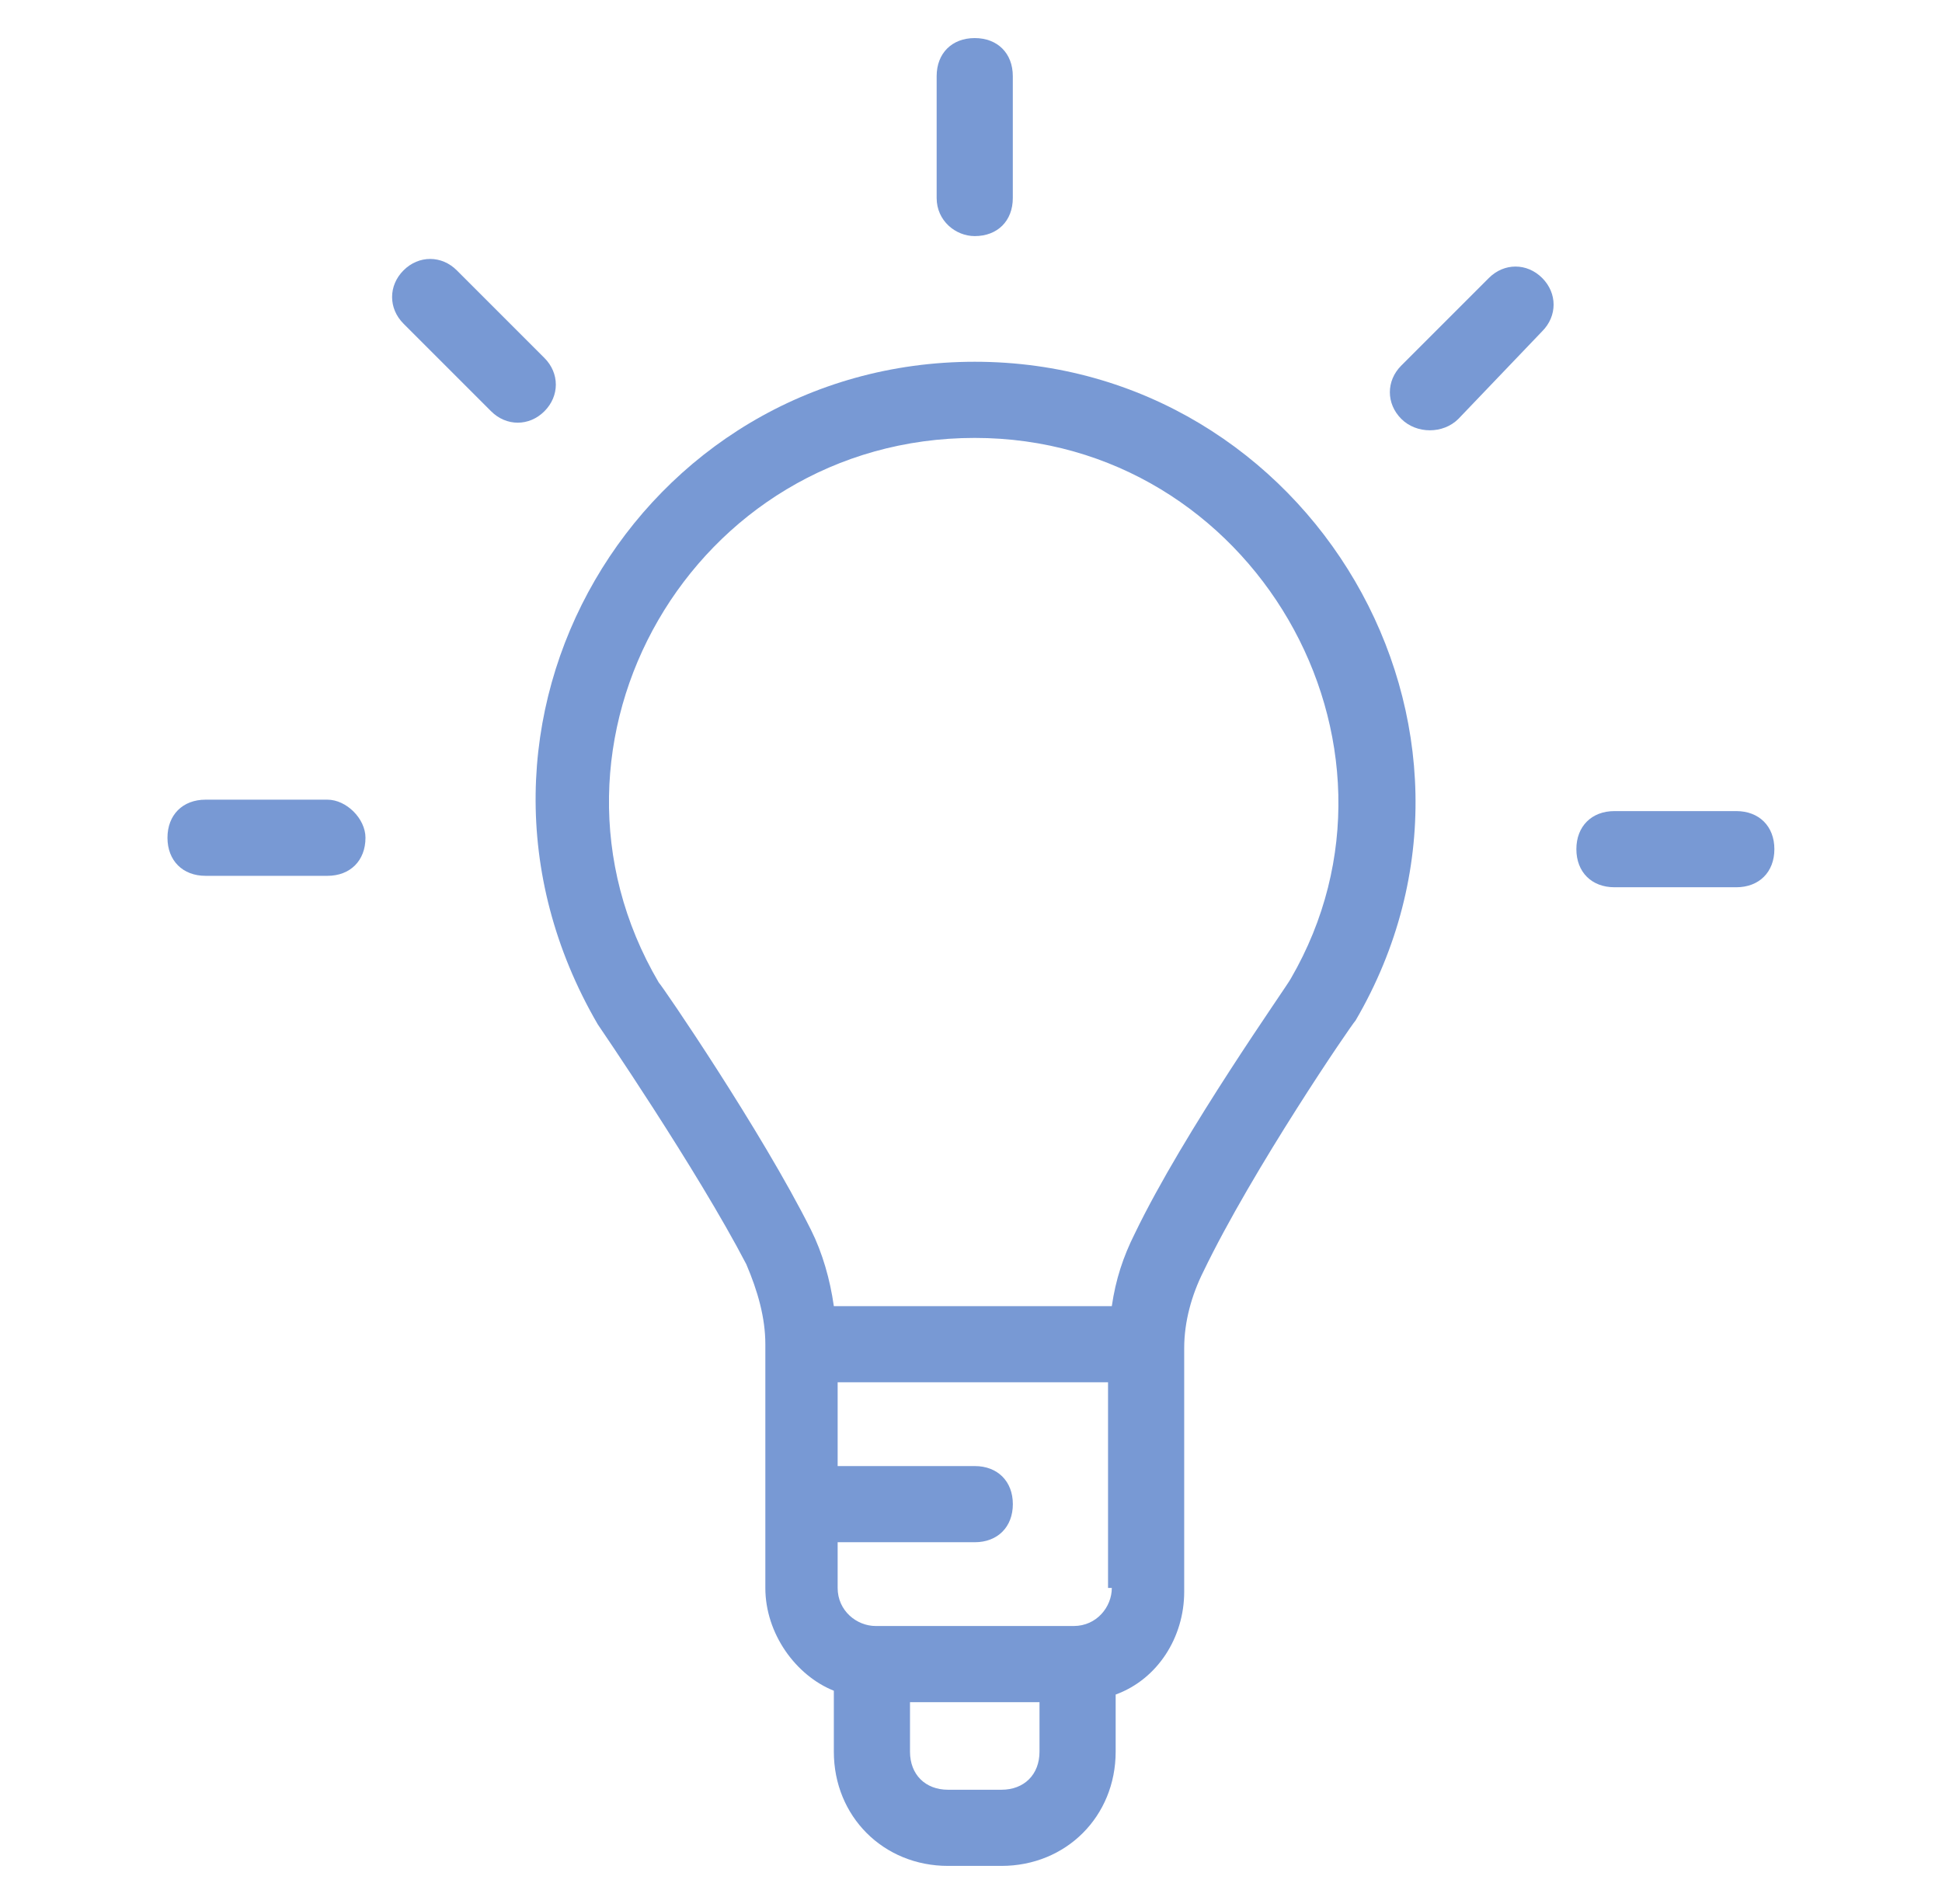
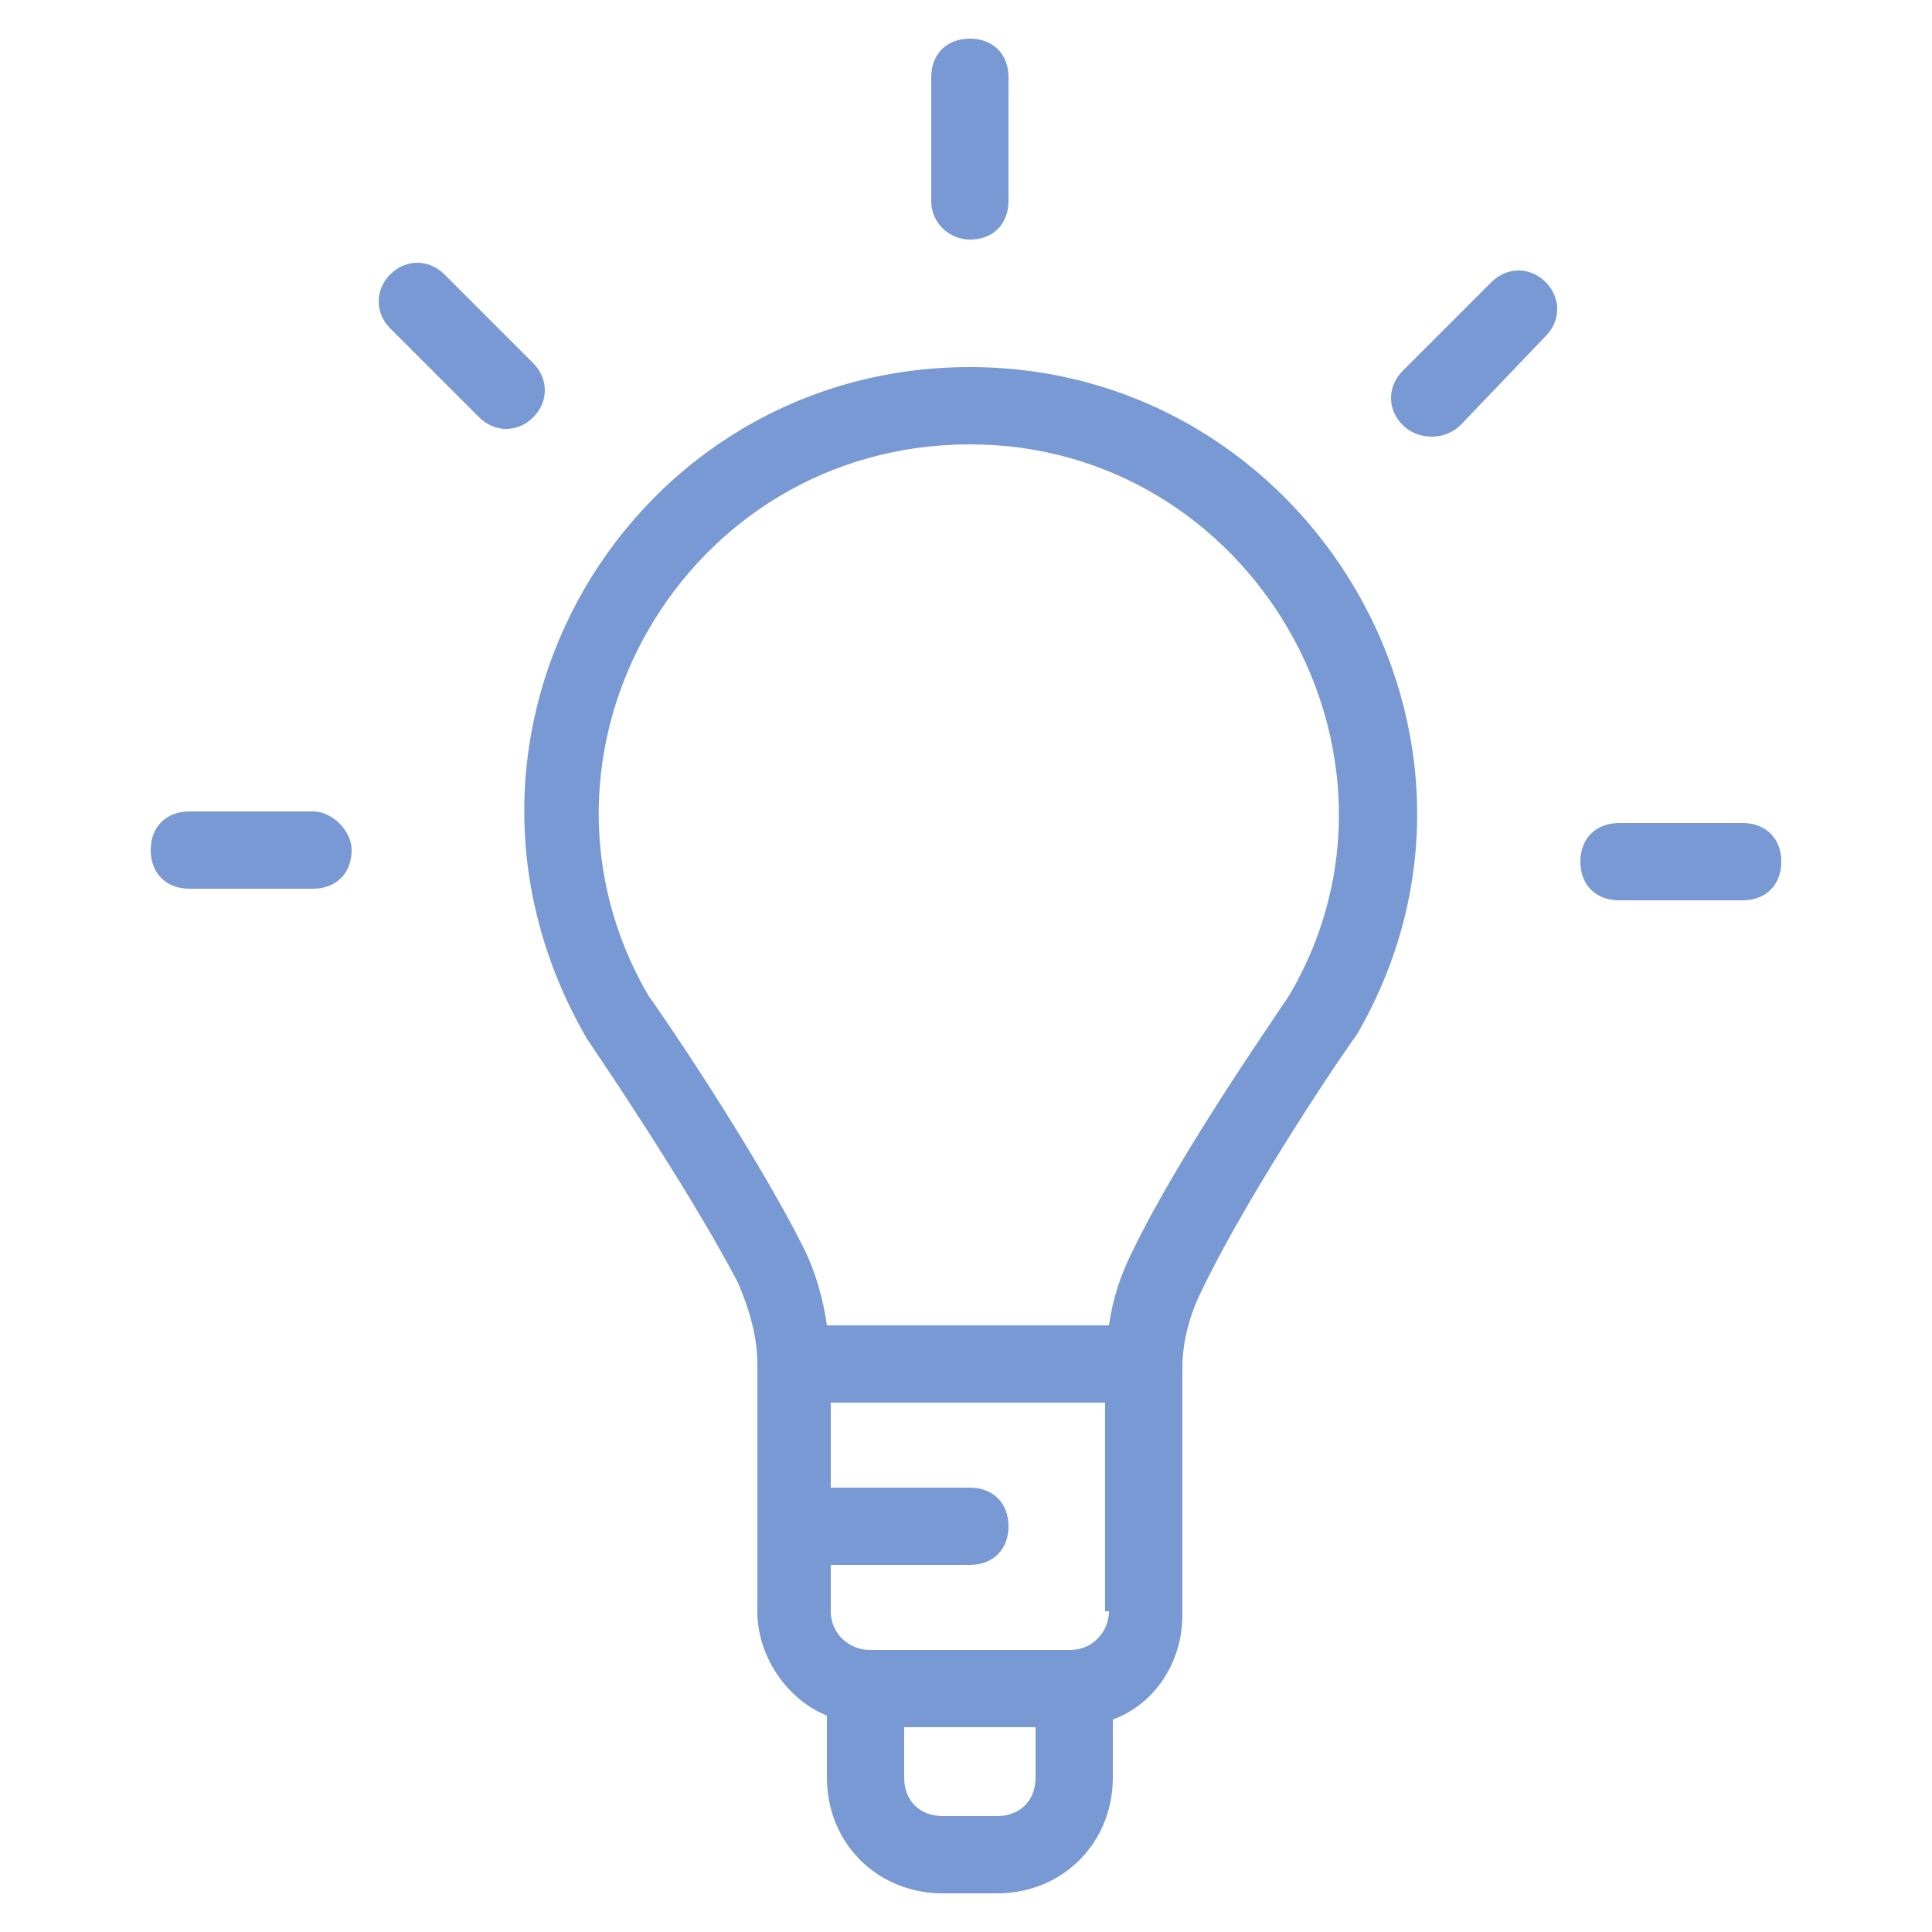
- <svg xmlns="http://www.w3.org/2000/svg" width="51" height="50" viewBox="0 0 51 50" fill="none">
-   <path d="M35.599 26.8C40.099 19.1 34.398 9.5 25.599 9.5C16.799 9.5 11.098 19 15.698 26.9C15.698 26.9 18.299 30.7 19.599 33.2C19.898 33.9 20.099 34.6 20.099 35.3L20.099 41.7C20.099 42.9 20.898 44 21.898 44.4L21.898 46C21.898 47.7 23.198 49 24.898 49L26.299 49C27.998 49 29.299 47.7 29.299 46L29.299 44.5C30.398 44.1 31.099 43 31.099 41.8L31.099 35.4C31.099 34.7 31.299 34 31.599 33.4C32.898 30.7 35.498 26.9 35.599 26.8ZM27.299 46C27.299 46.6 26.898 47 26.299 47L24.898 47C24.299 47 23.898 46.6 23.898 46L23.898 44.7L27.299 44.7L27.299 46ZM29.198 41.7C29.198 42.2 28.799 42.7 28.198 42.7L22.998 42.7C22.498 42.7 21.998 42.3 21.998 41.7L21.998 40.5L25.599 40.5C26.198 40.5 26.599 40.1 26.599 39.5C26.599 38.9 26.198 38.5 25.599 38.5L21.998 38.5L21.998 36.3L29.099 36.3L29.099 41.7L29.198 41.7ZM29.799 32.4C29.498 33 29.299 33.6 29.198 34.3L21.898 34.3C21.799 33.6 21.599 32.9 21.299 32.3C19.998 29.7 17.398 25.9 17.299 25.8C13.598 19.5 18.198 11.5 25.599 11.5C32.898 11.5 37.498 19.5 33.898 25.7C33.798 25.9 31.099 29.7 29.799 32.4Z" fill="#7899D4" />
-   <path d="M25.598 6.2C26.198 6.2 26.598 5.8 26.598 5.2L26.598 2C26.598 1.4 26.198 1 25.598 1C24.998 1 24.598 1.4 24.598 2L24.598 5.2C24.598 5.8 25.098 6.2 25.598 6.2Z" fill="#7899D4" />
-   <path d="M38.3 11L40.5 8.7C40.9 8.3 40.9 7.7 40.5 7.3C40.1 6.9 39.5 6.9 39.1 7.3L36.8 9.6C36.4 10 36.4 10.6 36.8 11C37.2 11.4 37.9 11.4 38.3 11Z" fill="#7899D4" />
-   <path d="M42.398 21.3C41.798 21.3 41.398 21.7 41.398 22.3C41.398 22.9 41.798 23.3 42.398 23.3L45.598 23.3C46.198 23.3 46.598 22.9 46.598 22.3C46.598 21.7 46.198 21.3 45.598 21.3L42.398 21.3Z" fill="#7899D4" />
-   <path d="M8.598 21L5.398 21C4.798 21 4.398 21.4 4.398 22C4.398 22.6 4.798 23 5.398 23L8.598 23C9.198 23 9.598 22.6 9.598 22C9.598 21.5 9.098 21 8.598 21Z" fill="#7899D4" />
-   <path d="M14.297 9.4L11.997 7.1C11.597 6.7 10.997 6.7 10.597 7.1C10.197 7.5 10.197 8.1 10.597 8.5L12.897 10.8C13.297 11.2 13.897 11.2 14.297 10.8C14.697 10.4 14.697 9.8 14.297 9.4Z" fill="#7899D4" />
+ <svg xmlns="http://www.w3.org/2000/svg" width="50" height="50" viewBox="0 0 50 50" fill="none">
+   <path d="M35.1 26.8C39.6 19.1 33.9 9.5 25.1 9.5C16.3 9.5 10.6 19 15.2 26.9C15.2 26.9 17.8 30.7 19.1 33.2C19.4 33.9 19.6 34.6 19.6 35.3L19.6 41.7C19.6 42.9 20.4 44 21.4 44.4L21.4 46C21.4 47.7 22.7 49 24.4 49L25.8 49C27.5 49 28.8 47.7 28.8 46L28.8 44.5C29.9 44.1 30.6 43 30.6 41.8L30.6 35.4C30.6 34.7 30.8 34 31.1 33.4C32.4 30.7 35 26.9 35.1 26.8ZM26.8 46C26.8 46.6 26.4 47 25.8 47L24.4 47C23.8 47 23.4 46.6 23.4 46L23.4 44.7L26.8 44.7L26.8 46ZM28.7 41.7C28.7 42.2 28.3 42.7 27.7 42.7L22.5 42.7C22 42.7 21.5 42.3 21.5 41.7L21.5 40.5L25.1 40.5C25.7 40.5 26.1 40.1 26.1 39.5C26.1 38.9 25.7 38.5 25.1 38.5L21.5 38.5L21.5 36.3L28.6 36.3L28.6 41.7L28.7 41.7ZM29.3 32.4C29 33 28.8 33.6 28.7 34.3L21.4 34.3C21.3 33.6 21.1 32.9 20.8 32.3C19.5 29.7 16.9 25.9 16.8 25.8C13.1 19.5 17.7 11.5 25.1 11.5C32.4 11.5 37 19.5 33.4 25.7C33.3 25.9 30.6 29.7 29.3 32.4Z" fill="#7899D4" />
+   <path d="M25.1 6.2C25.7 6.2 26.1 5.8 26.1 5.2L26.1 2C26.1 1.4 25.7 1 25.1 1C24.5 1 24.1 1.4 24.1 2L24.1 5.2C24.1 5.8 24.6 6.2 25.1 6.2Z" fill="#7899D4" />
+   <path d="M37.8 11L40 8.7C40.4 8.3 40.4 7.7 40 7.3C39.6 6.9 39 6.9 38.6 7.3L36.3 9.6C35.9 10 35.9 10.6 36.3 11C36.7 11.4 37.4 11.4 37.8 11Z" fill="#7899D4" />
+   <path d="M41.9 21.3C41.3 21.3 40.9 21.7 40.9 22.3C40.9 22.9 41.3 23.3 41.9 23.3L45.1 23.3C45.7 23.3 46.1 22.9 46.1 22.3C46.1 21.7 45.7 21.3 45.1 21.3L41.9 21.3Z" fill="#7899D4" />
+   <path d="M8.1 21L4.9 21C4.3 21 3.9 21.4 3.9 22C3.9 22.6 4.3 23 4.9 23L8.1 23C8.7 23 9.1 22.6 9.1 22C9.1 21.5 8.6 21 8.1 21Z" fill="#7899D4" />
+   <path d="M13.8 9.4L11.5 7.1C11.1 6.7 10.5 6.7 10.1 7.1C9.7 7.5 9.7 8.1 10.1 8.5L12.4 10.8C12.8 11.2 13.4 11.2 13.8 10.8C14.2 10.4 14.2 9.8 13.8 9.4Z" fill="#7899D4" />
</svg>
